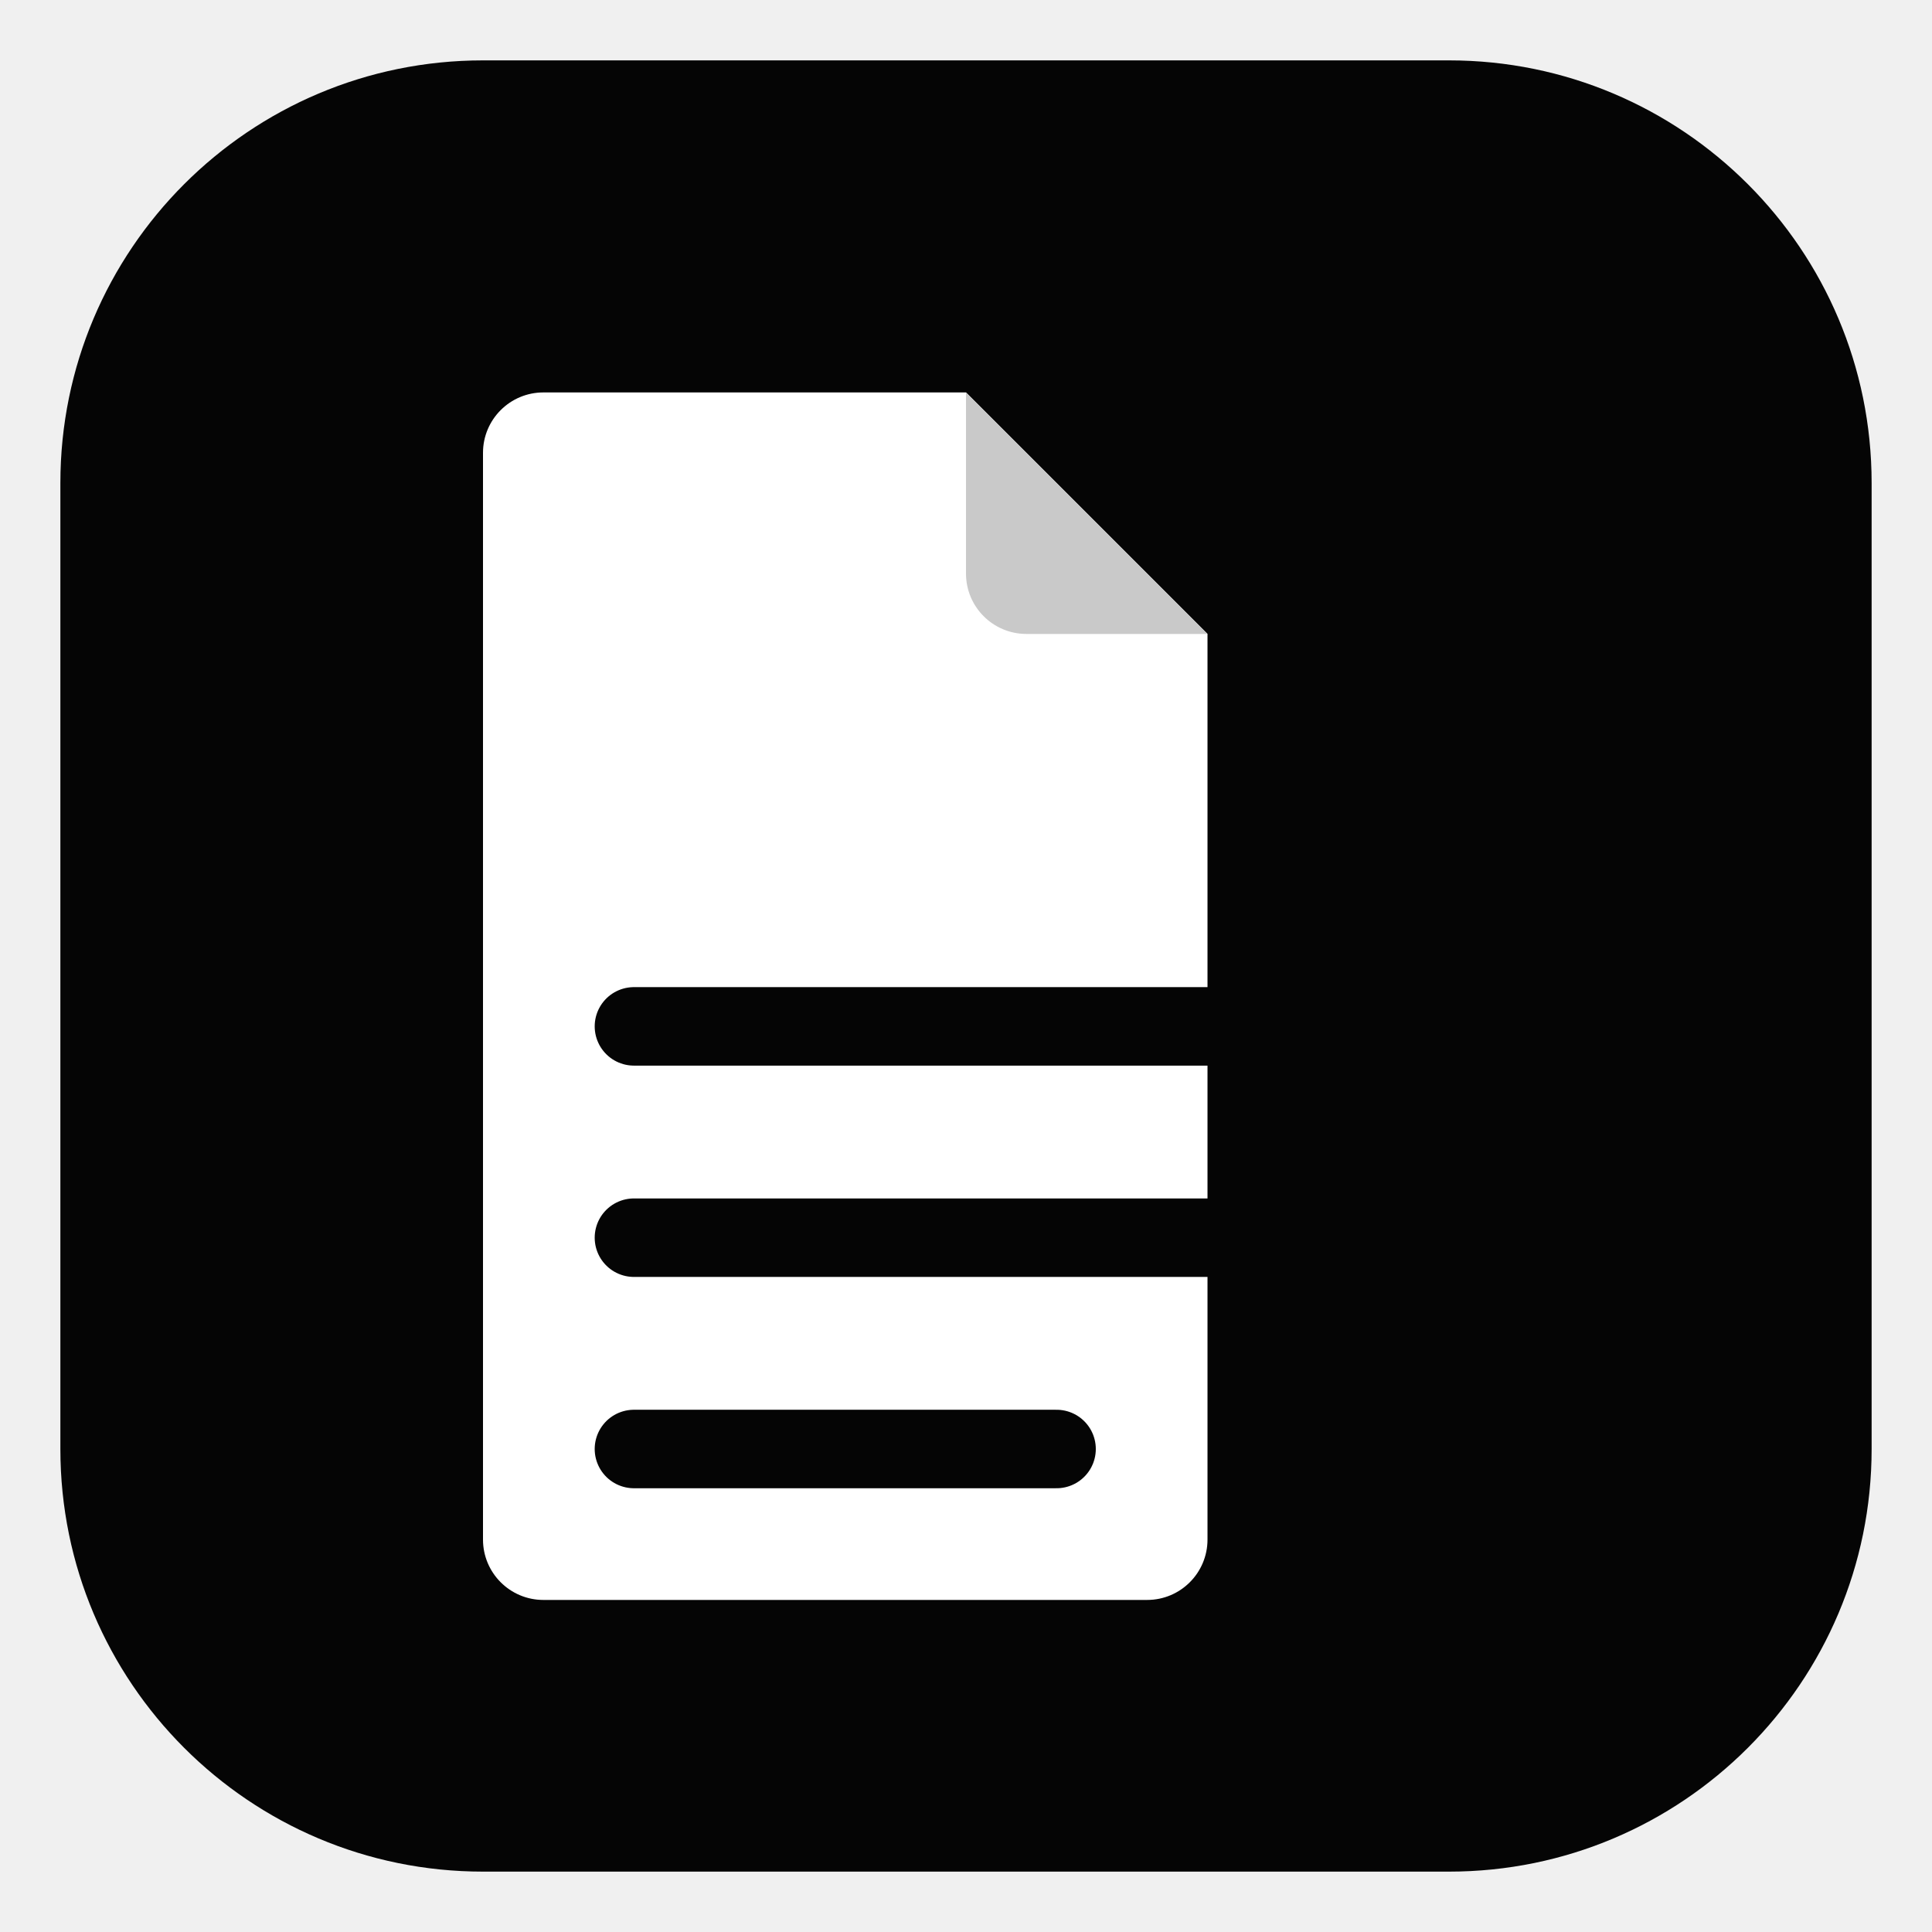
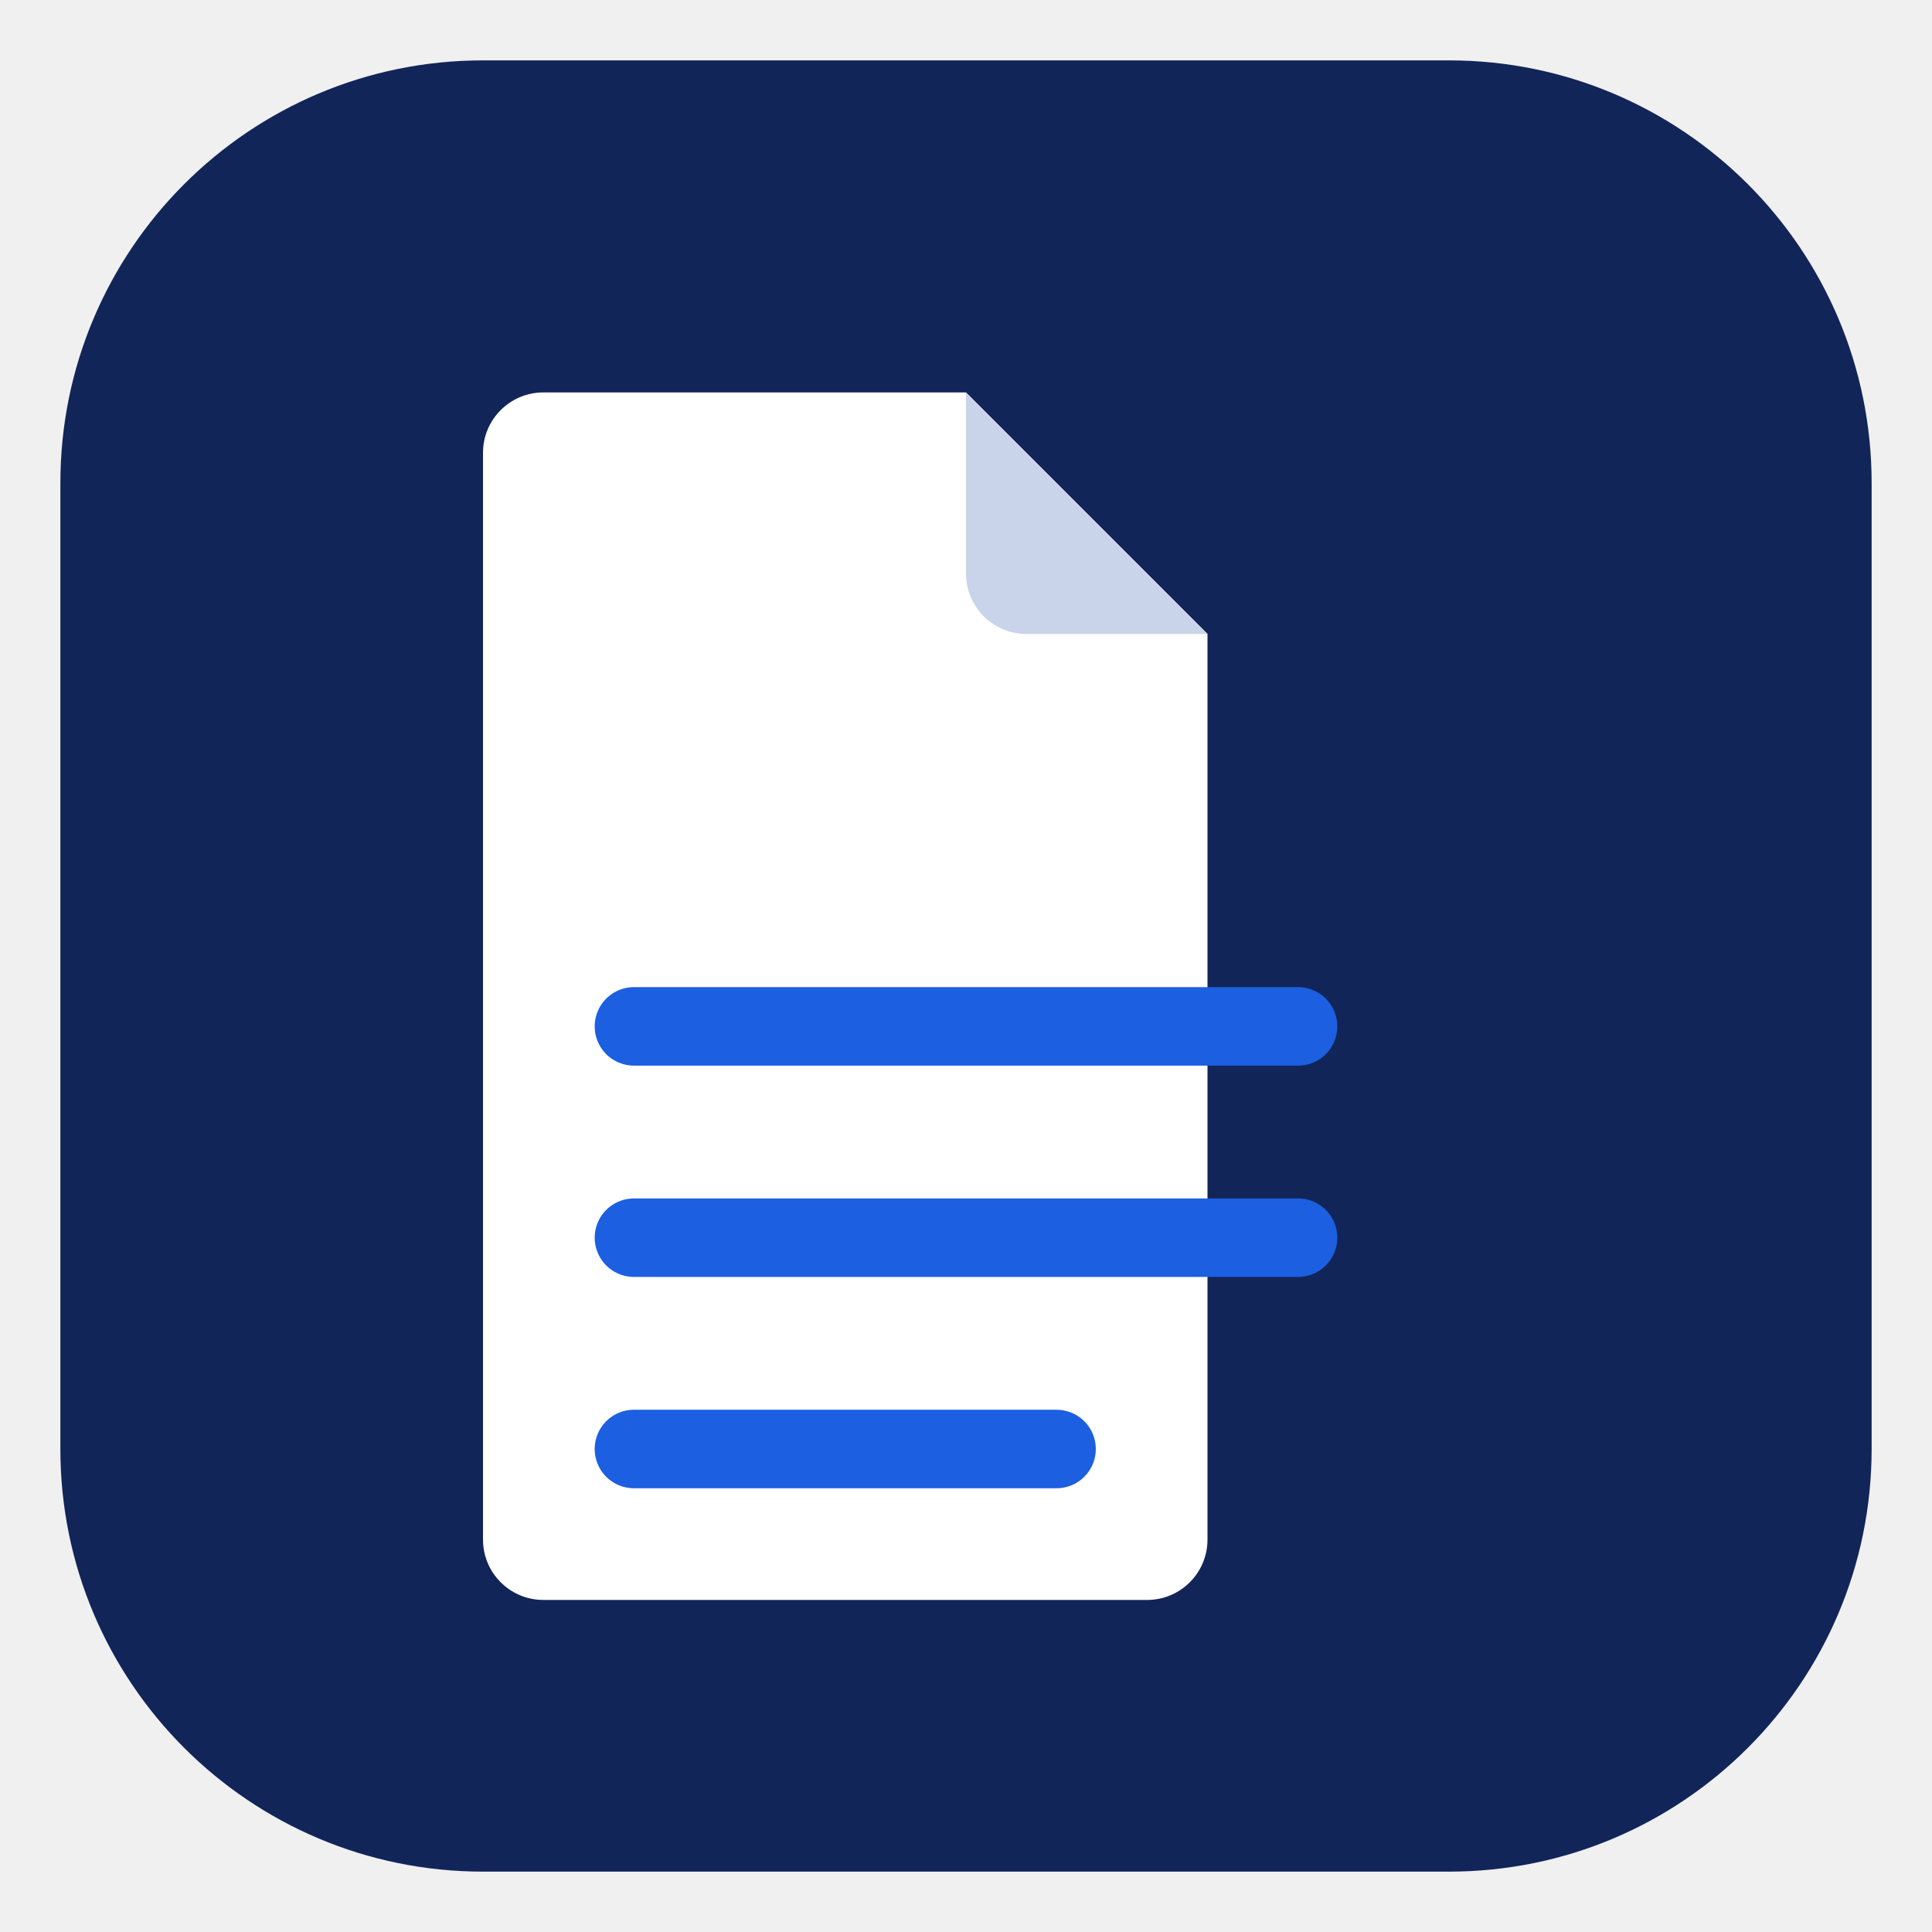
<svg xmlns="http://www.w3.org/2000/svg" viewBox="0 0 32 32" fill="none">
-   <rect x="1" y="1" width="30" height="30" rx="7" fill="#050505" />
+   <rect x="1" y="1" width="30" height="30" rx="7" fill="#122559" />
  <path d="M9 6.5h7l4 4v15a1 1 0 0 1-1 1H9a1 1 0 0 1-1-1v-18a1 1 0 0 1 1-1z" fill="#fff" />
-   <path d="M16 6.5v3a1 1 0 0 0 1 1h3z" fill="#c9c9c9" />
-   <path d="M10.5 17h11M10.5 20.5h11M10.5 24h7" stroke="#050505" stroke-width="1.3" stroke-linecap="round" />
+   <path d="M16 6.5v3a1 1 0 0 0 1 1h3z" fill="#c9d3ea" />
+   <path d="M10.5 17h11M10.5 20.5h11M10.5 24h7" stroke="#1c5fe0" stroke-width="1.3" stroke-linecap="round" />
</svg>
